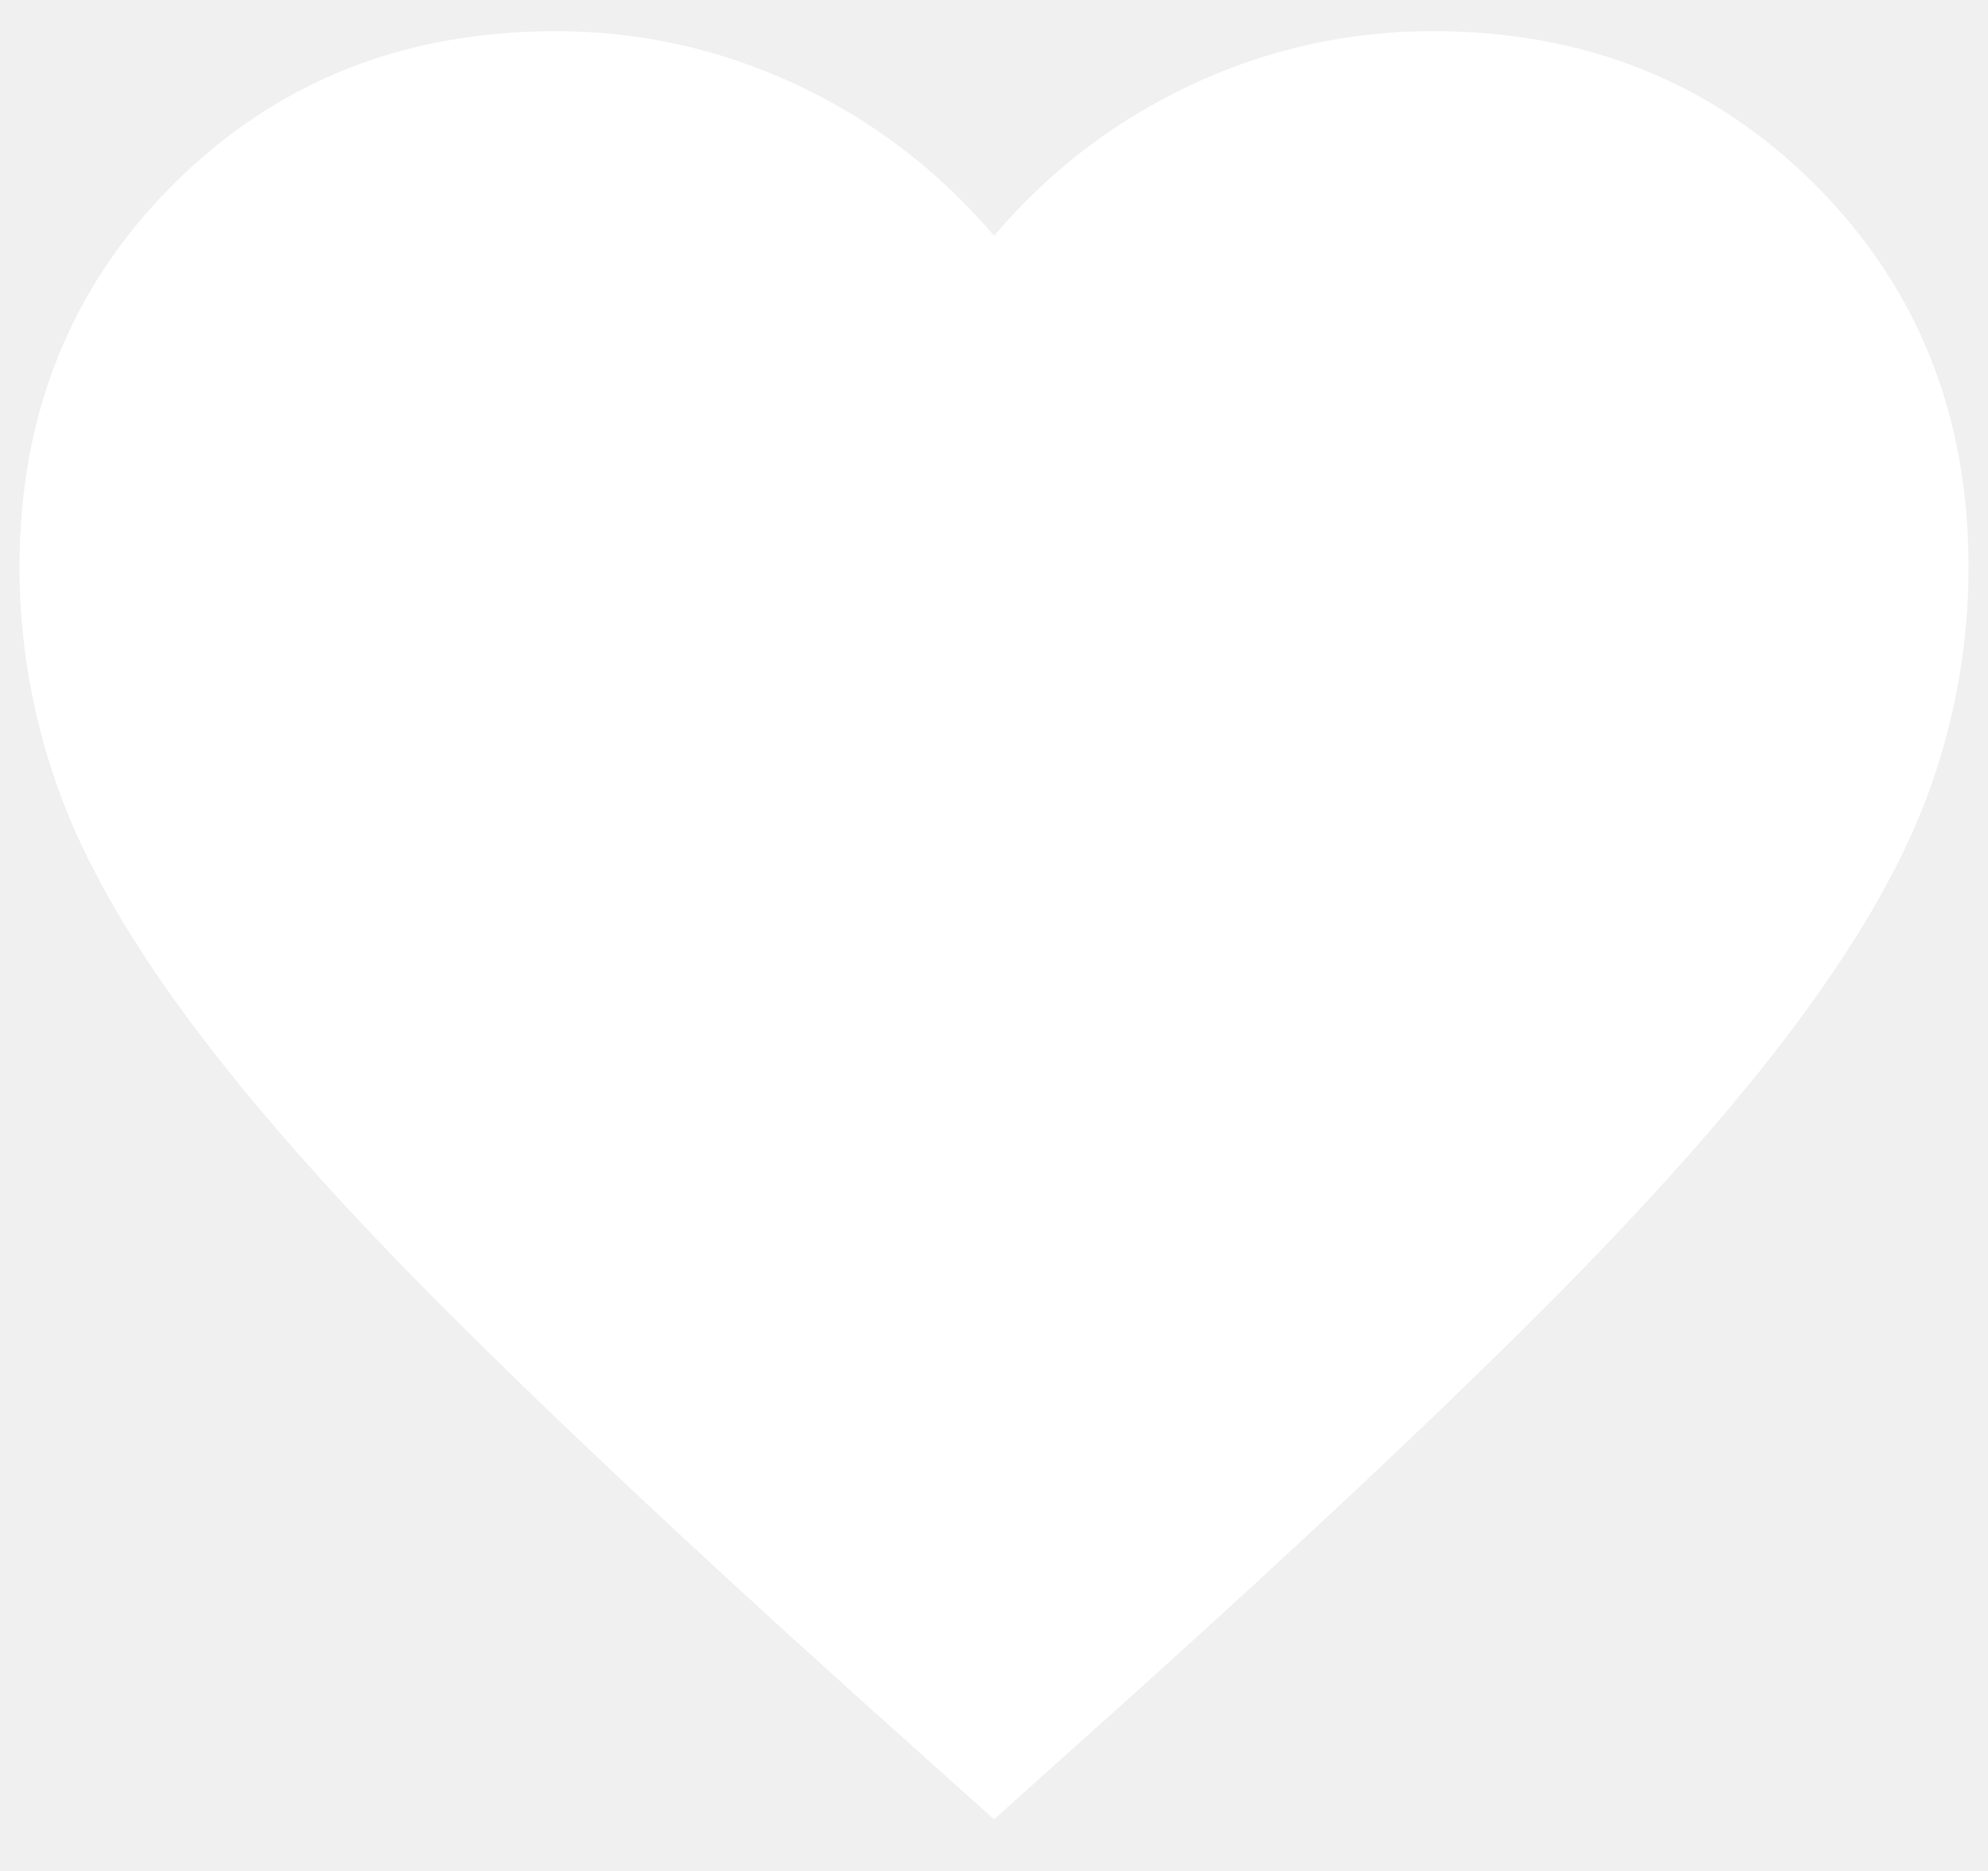
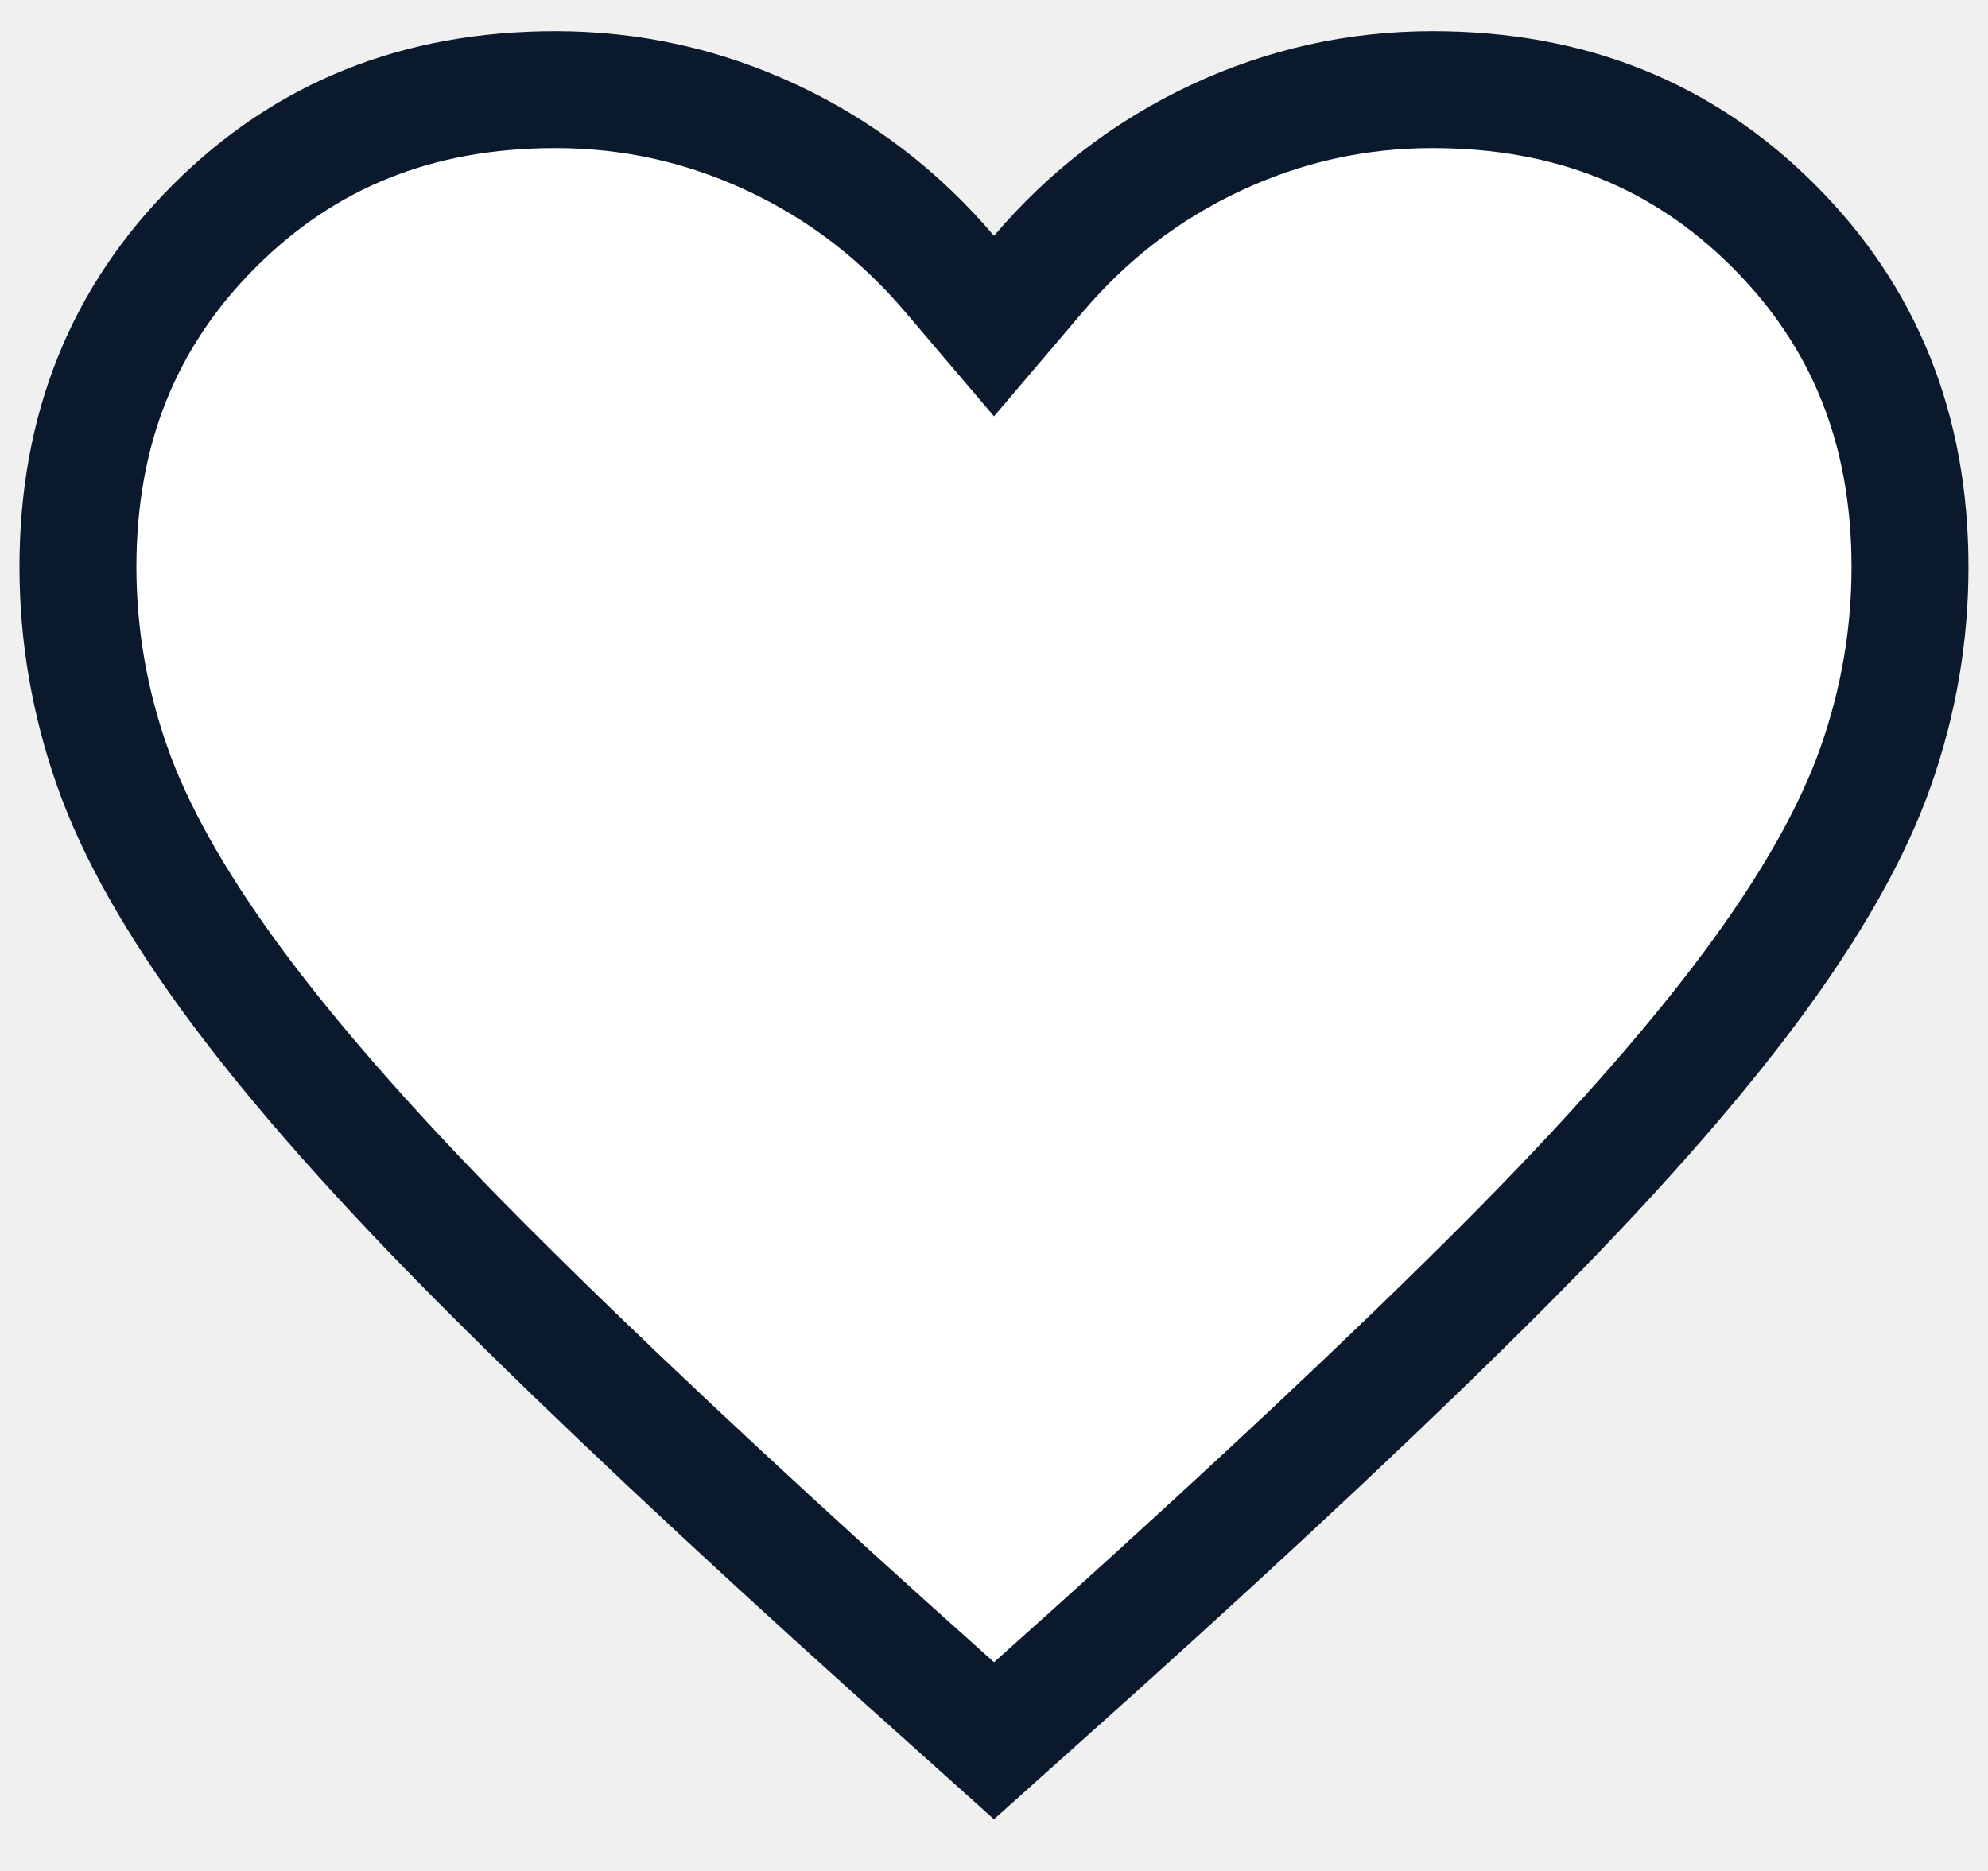
<svg xmlns="http://www.w3.org/2000/svg" width="34" height="32" viewBox="0 0 34 32" fill="none">
-   <path d="M17.001 31.117L14.584 28.95C11.778 26.422 9.459 24.242 7.626 22.408C5.792 20.575 4.334 18.929 3.251 17.471C2.167 16.012 1.41 14.672 0.98 13.45C0.549 12.228 0.334 10.978 0.334 9.7C0.334 7.089 1.209 4.908 2.959 3.158C4.709 1.408 6.89 0.533 9.501 0.533C10.945 0.533 12.32 0.839 13.626 1.45C14.931 2.061 16.056 2.922 17.001 4.033C17.945 2.922 19.07 2.061 20.376 1.45C21.681 0.839 23.056 0.533 24.501 0.533C27.112 0.533 29.292 1.408 31.042 3.158C32.792 4.908 33.667 7.089 33.667 9.7C33.667 10.978 33.452 12.228 33.022 13.45C32.591 14.672 31.834 16.012 30.751 17.471C29.667 18.929 28.209 20.575 26.376 22.408C24.542 24.242 22.223 26.422 19.417 28.95L17.001 31.117Z" fill="white" />
+   <path d="M24.5 1.533C26.862 1.533 28.783 2.314 30.334 3.865C31.886 5.417 32.666 7.338 32.666 9.7C32.666 10.863 32.471 12 32.078 13.117C31.691 14.215 30.993 15.467 29.948 16.874C28.903 18.28 27.48 19.889 25.669 21.701C23.852 23.518 21.547 25.685 18.75 28.205L17 29.773L15.252 28.205H15.251C12.454 25.685 10.149 23.518 8.333 21.701C6.52 19.889 5.098 18.28 4.053 16.874C3.008 15.466 2.309 14.215 1.922 13.117C1.529 12 1.334 10.863 1.333 9.7C1.333 7.338 2.114 5.417 3.666 3.865C5.217 2.314 7.138 1.533 9.5 1.533C10.799 1.533 12.029 1.807 13.202 2.355C14.376 2.905 15.385 3.678 16.238 4.681L17 5.577L17.762 4.681C18.615 3.678 19.625 2.905 20.799 2.355C21.972 1.807 23.202 1.533 24.5 1.533Z" fill="white" stroke="#0B192C" stroke-width="2" />
</svg>
